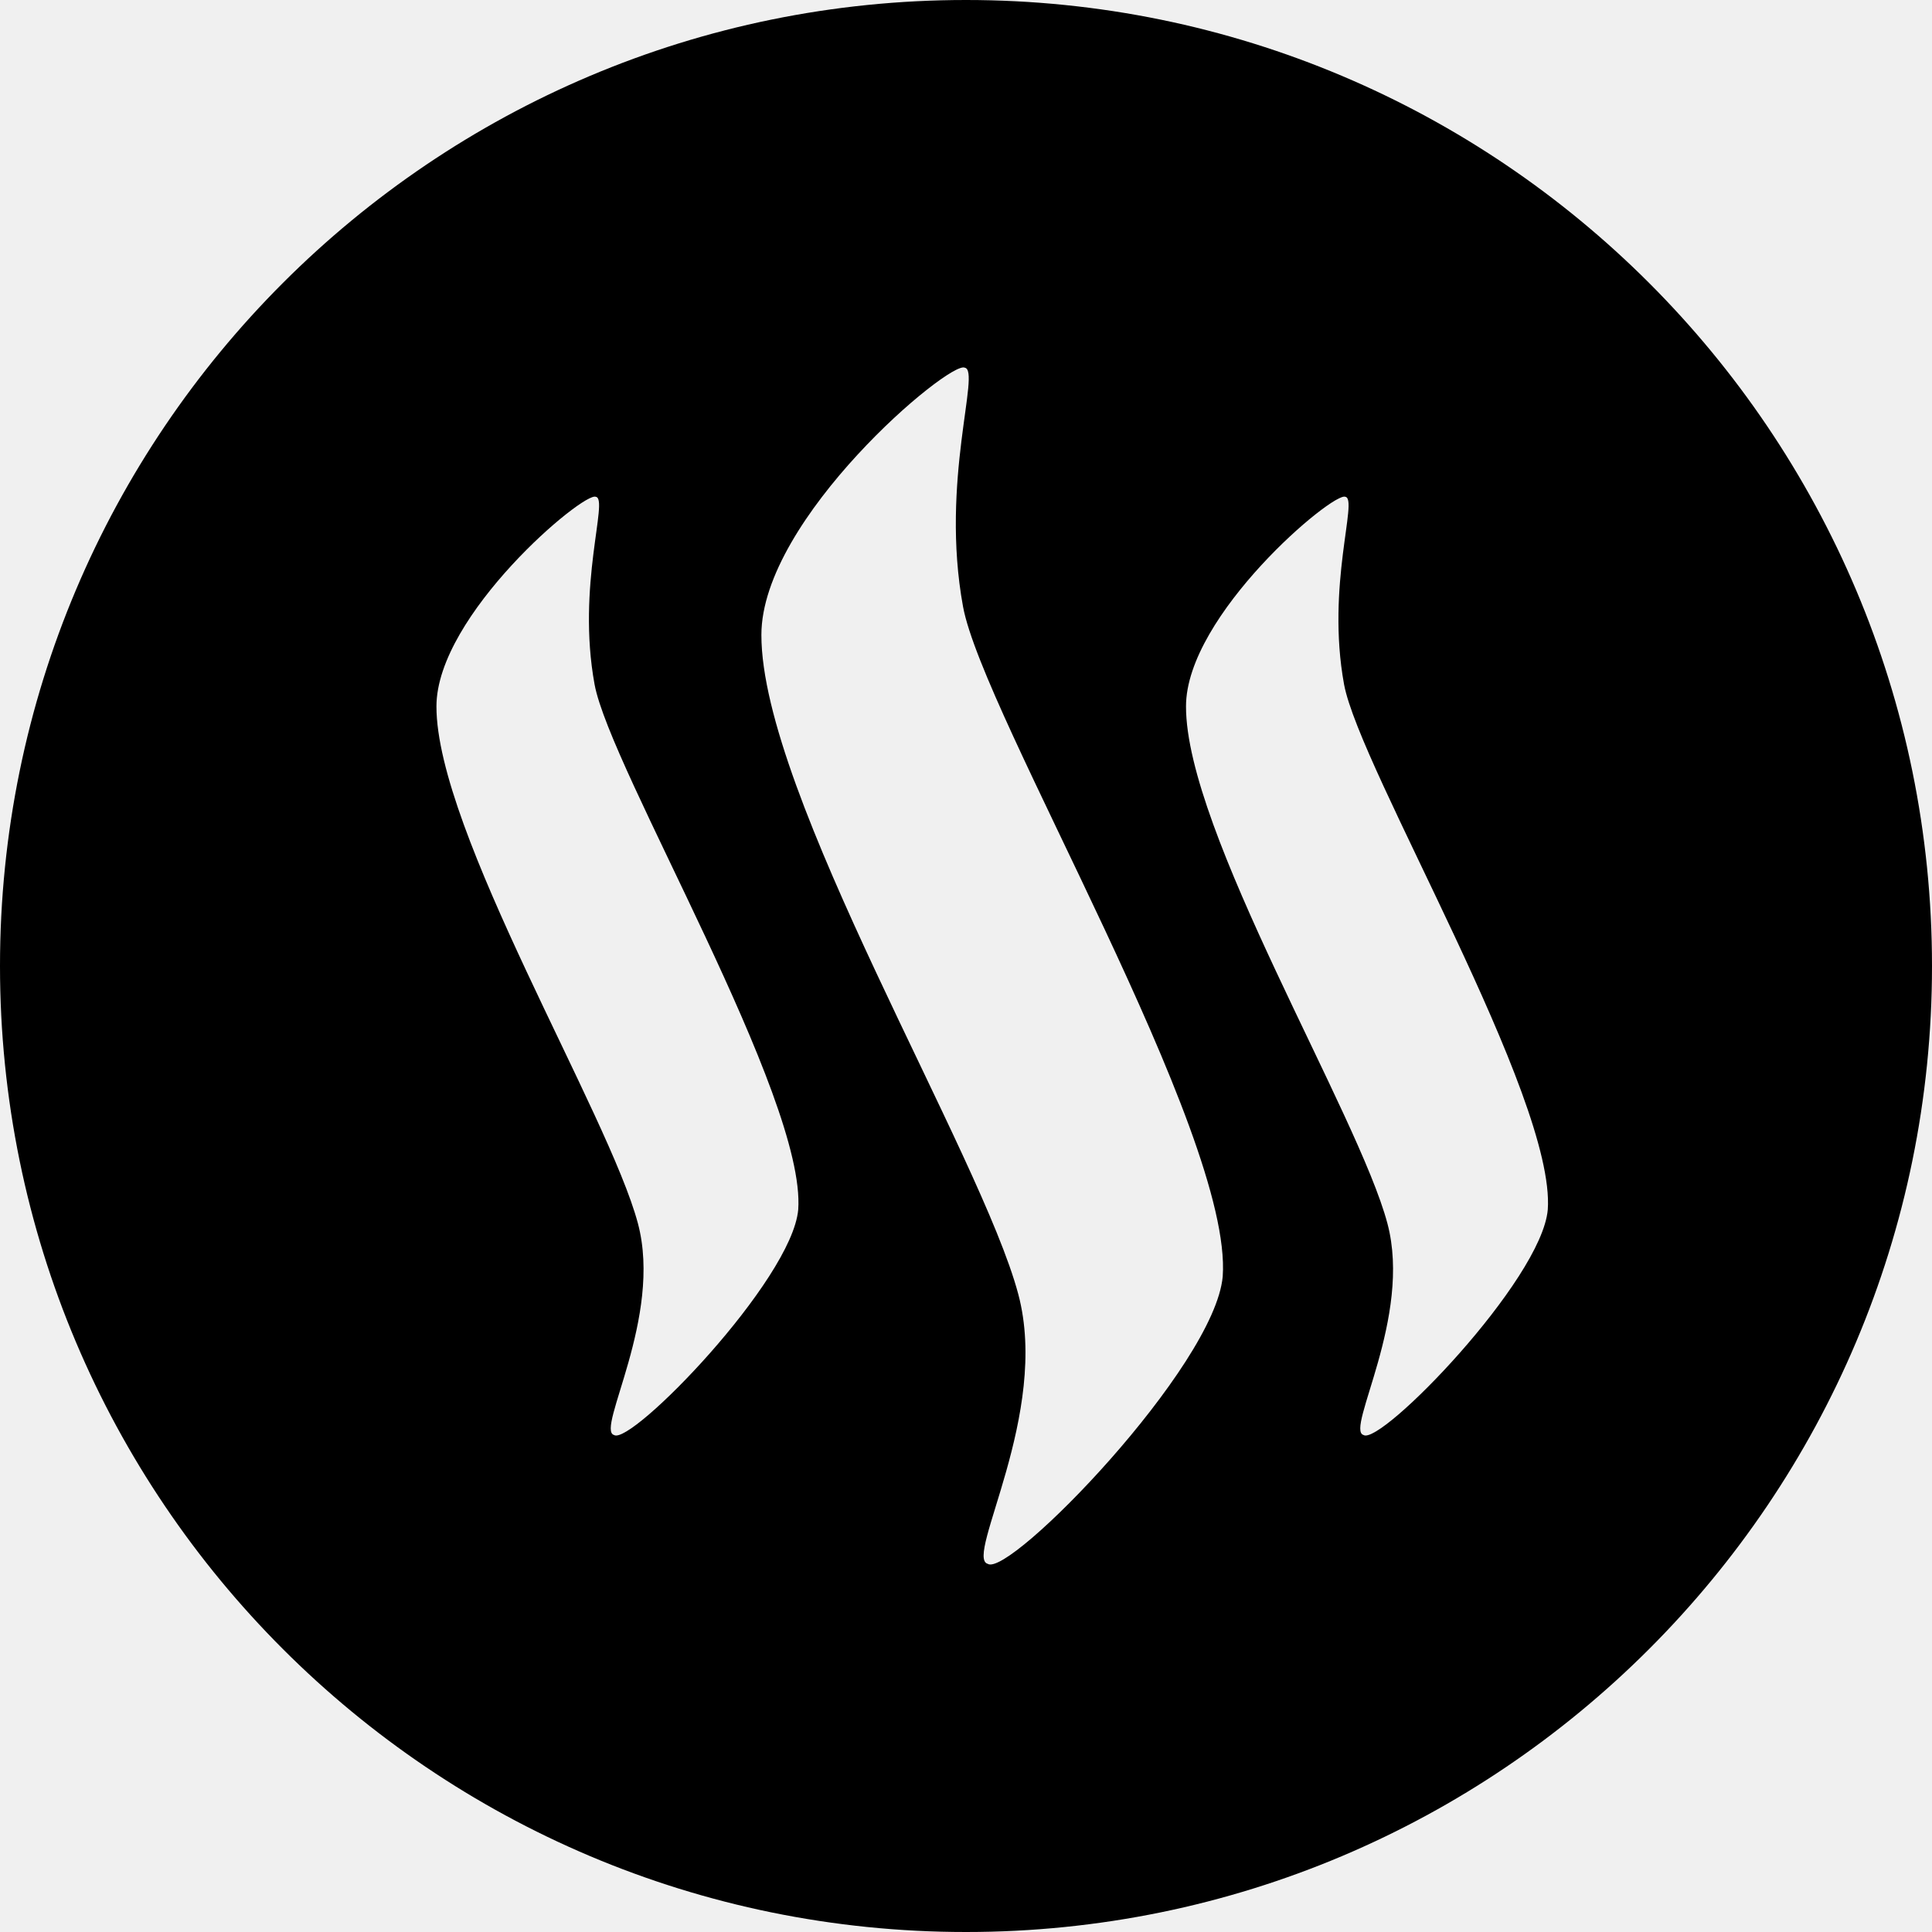
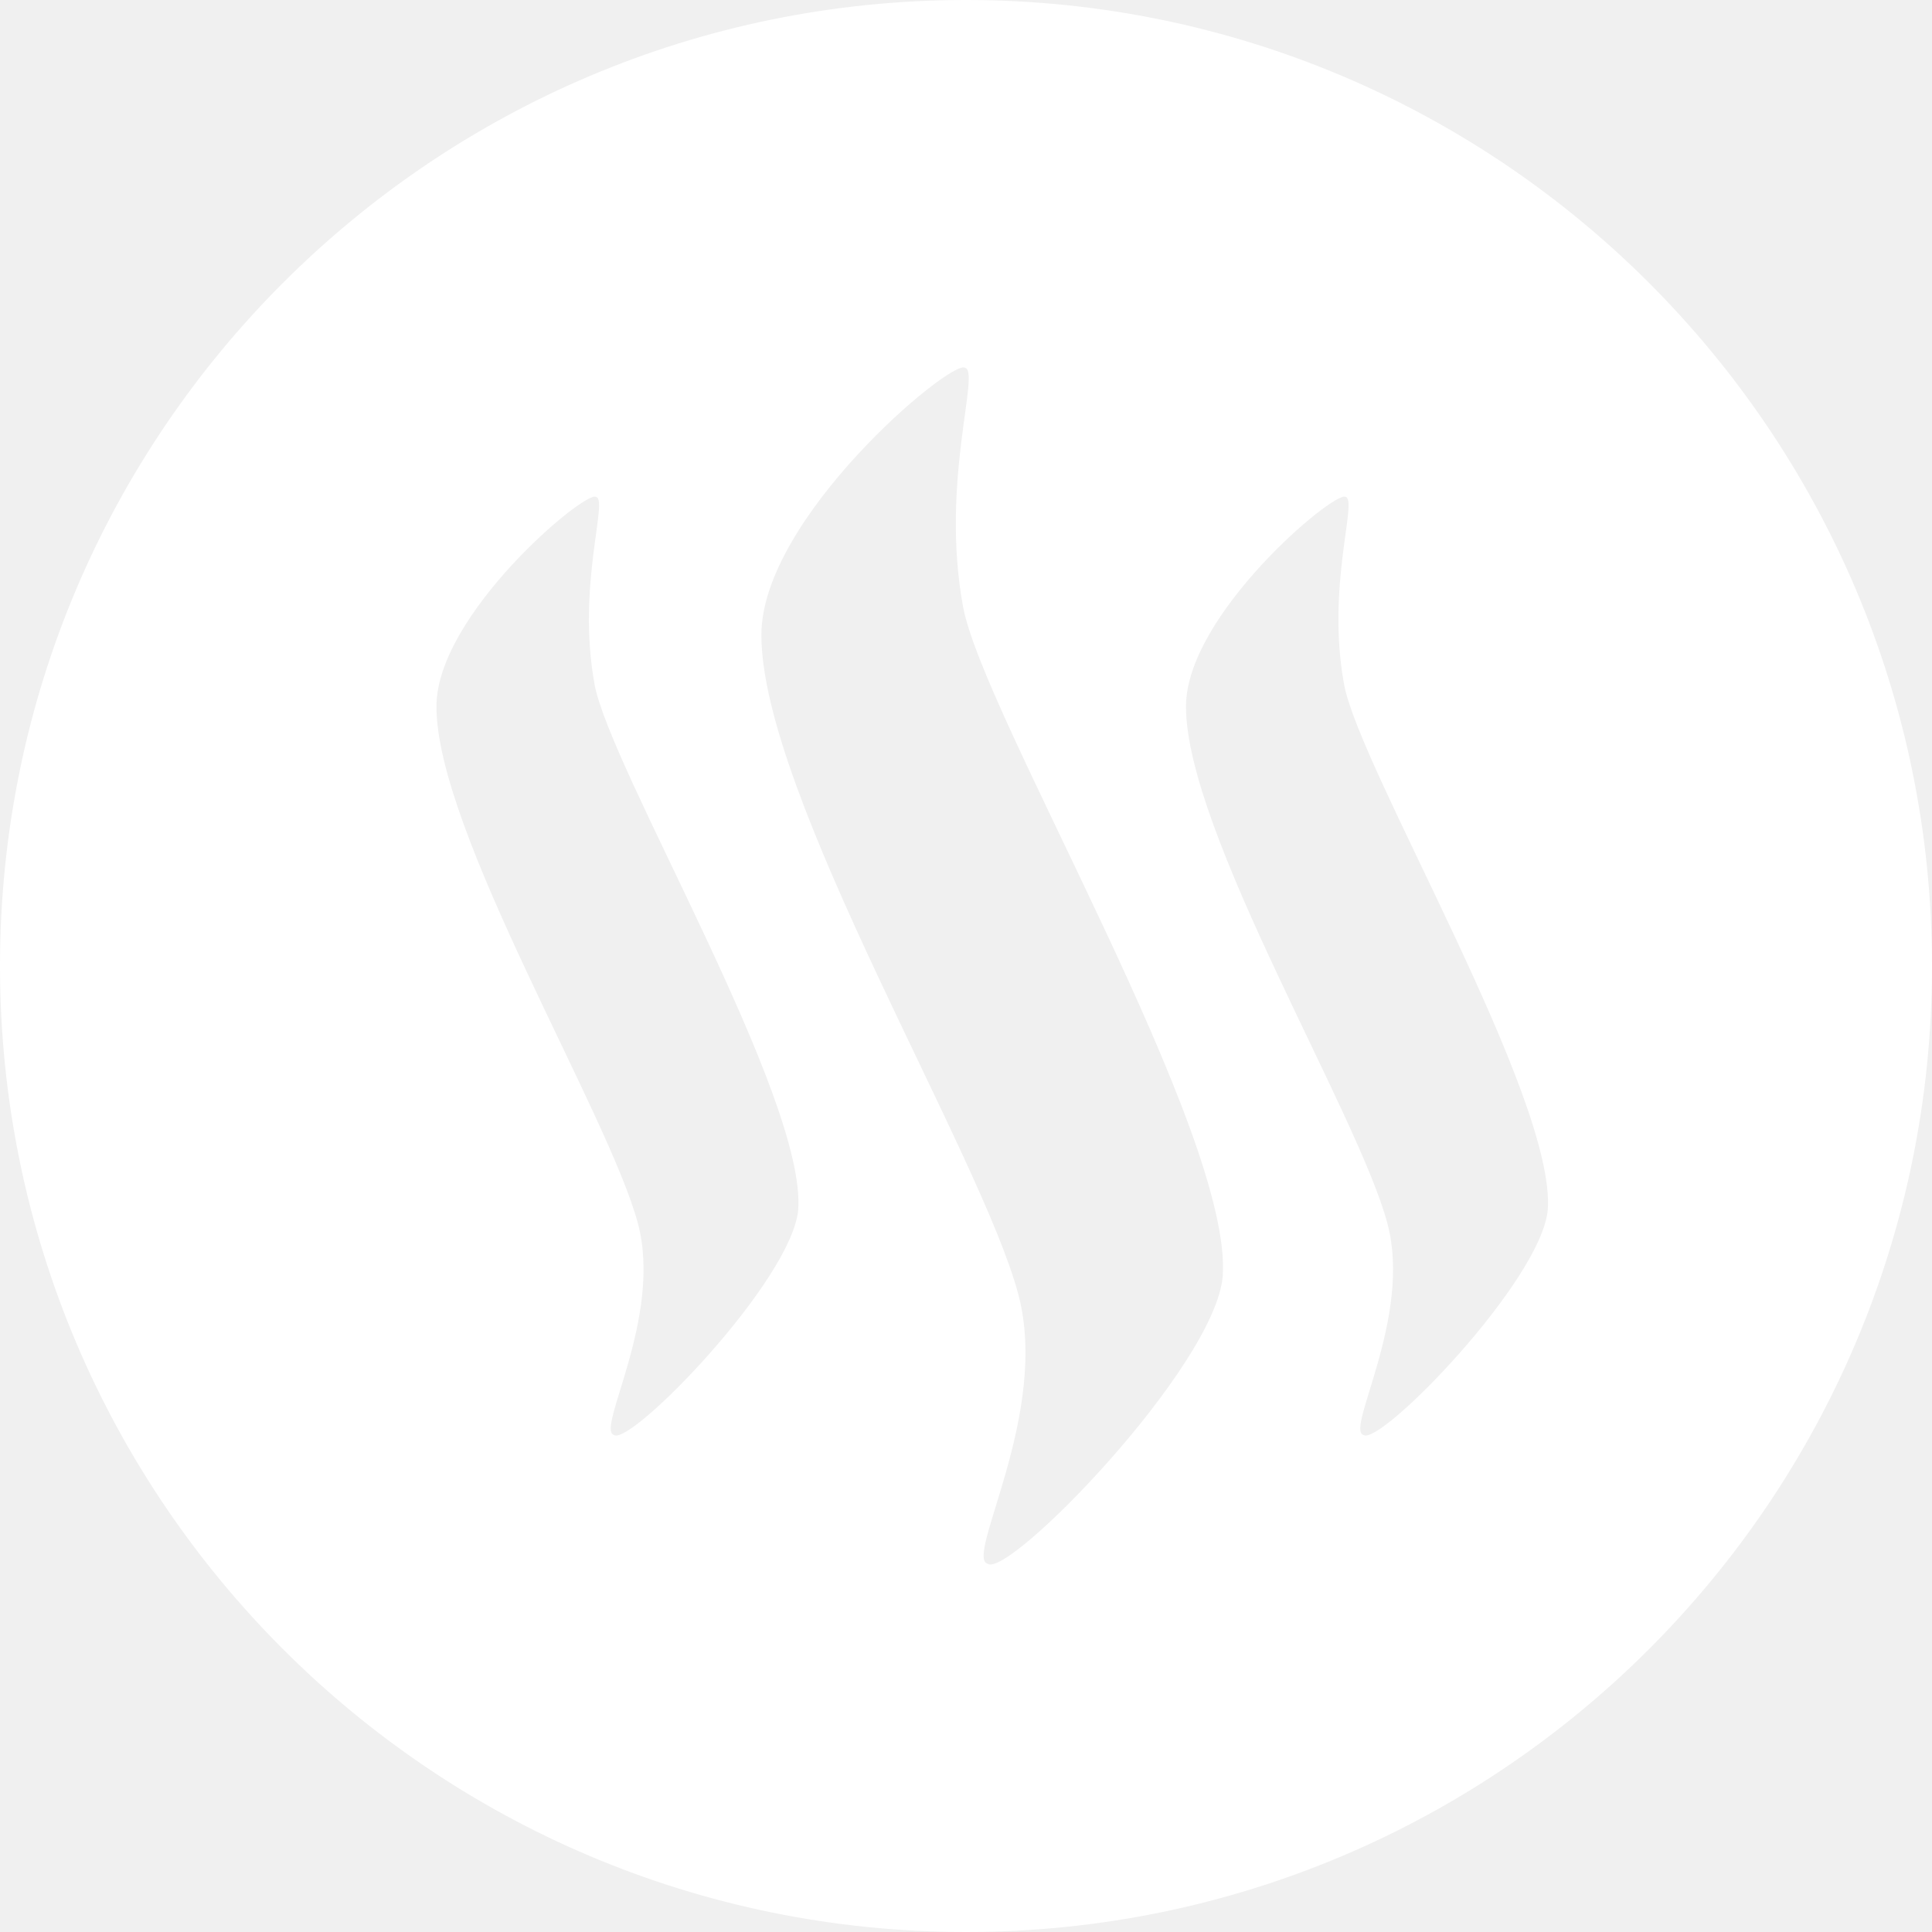
<svg xmlns="http://www.w3.org/2000/svg" viewBox="0 0 32 32">
-   <path fill-rule="evenodd" d="M16 32C7.163 32 0 24.837 0 16S7.163 0 16 0s16 7.163 16 16-7.163 16-16 16zm-.021-25.91c-.246-.125-3.368 2.495-3.368 4.426-.003 2.637 3.642 8.61 4.255 10.92.528 1.981-.895 4.36-.506 4.466.36.232 3.758-3.265 3.892-4.759.172-2.375-3.972-9.303-4.301-11.095-.383-2.083.302-3.912.028-3.958zm-6.11 2.139c-.192-.098-2.64 1.958-2.64 3.471-.003 2.068 2.855 6.752 3.337 8.564.414 1.554-.703 3.419-.396 3.504.28.183 2.947-2.562 3.051-3.732.134-1.864-3.114-7.297-3.373-8.7-.3-1.638.238-3.07.022-3.107zm12.415 0c-.191-.098-2.64 1.958-2.64 3.471-.004 2.068 2.855 6.752 3.336 8.564.414 1.554-.702 3.419-.396 3.504.282.183 2.95-2.562 3.052-3.732.133-1.864-3.114-7.297-3.374-8.7-.3-1.638.238-3.07.022-3.107z" />
+   <path fill="#FFF" fill-rule="evenodd" d="M16 32C7.163 32 0 24.837 0 16S7.163 0 16 0s16 7.163 16 16-7.163 16-16 16zm-.021-25.91c-.246-.125-3.368 2.495-3.368 4.426-.003 2.637 3.642 8.61 4.255 10.92.528 1.981-.895 4.36-.506 4.466.36.232 3.758-3.265 3.892-4.759.172-2.375-3.972-9.303-4.301-11.095-.383-2.083.302-3.912.028-3.958zm-6.11 2.139c-.192-.098-2.64 1.958-2.64 3.471-.003 2.068 2.855 6.752 3.337 8.564.414 1.554-.703 3.419-.396 3.504.28.183 2.947-2.562 3.051-3.732.134-1.864-3.114-7.297-3.373-8.7-.3-1.638.238-3.07.022-3.107zm12.415 0c-.191-.098-2.64 1.958-2.64 3.471-.004 2.068 2.855 6.752 3.336 8.564.414 1.554-.702 3.419-.396 3.504.282.183 2.95-2.562 3.052-3.732.133-1.864-3.114-7.297-3.374-8.7-.3-1.638.238-3.07.022-3.107z" />
</svg>
